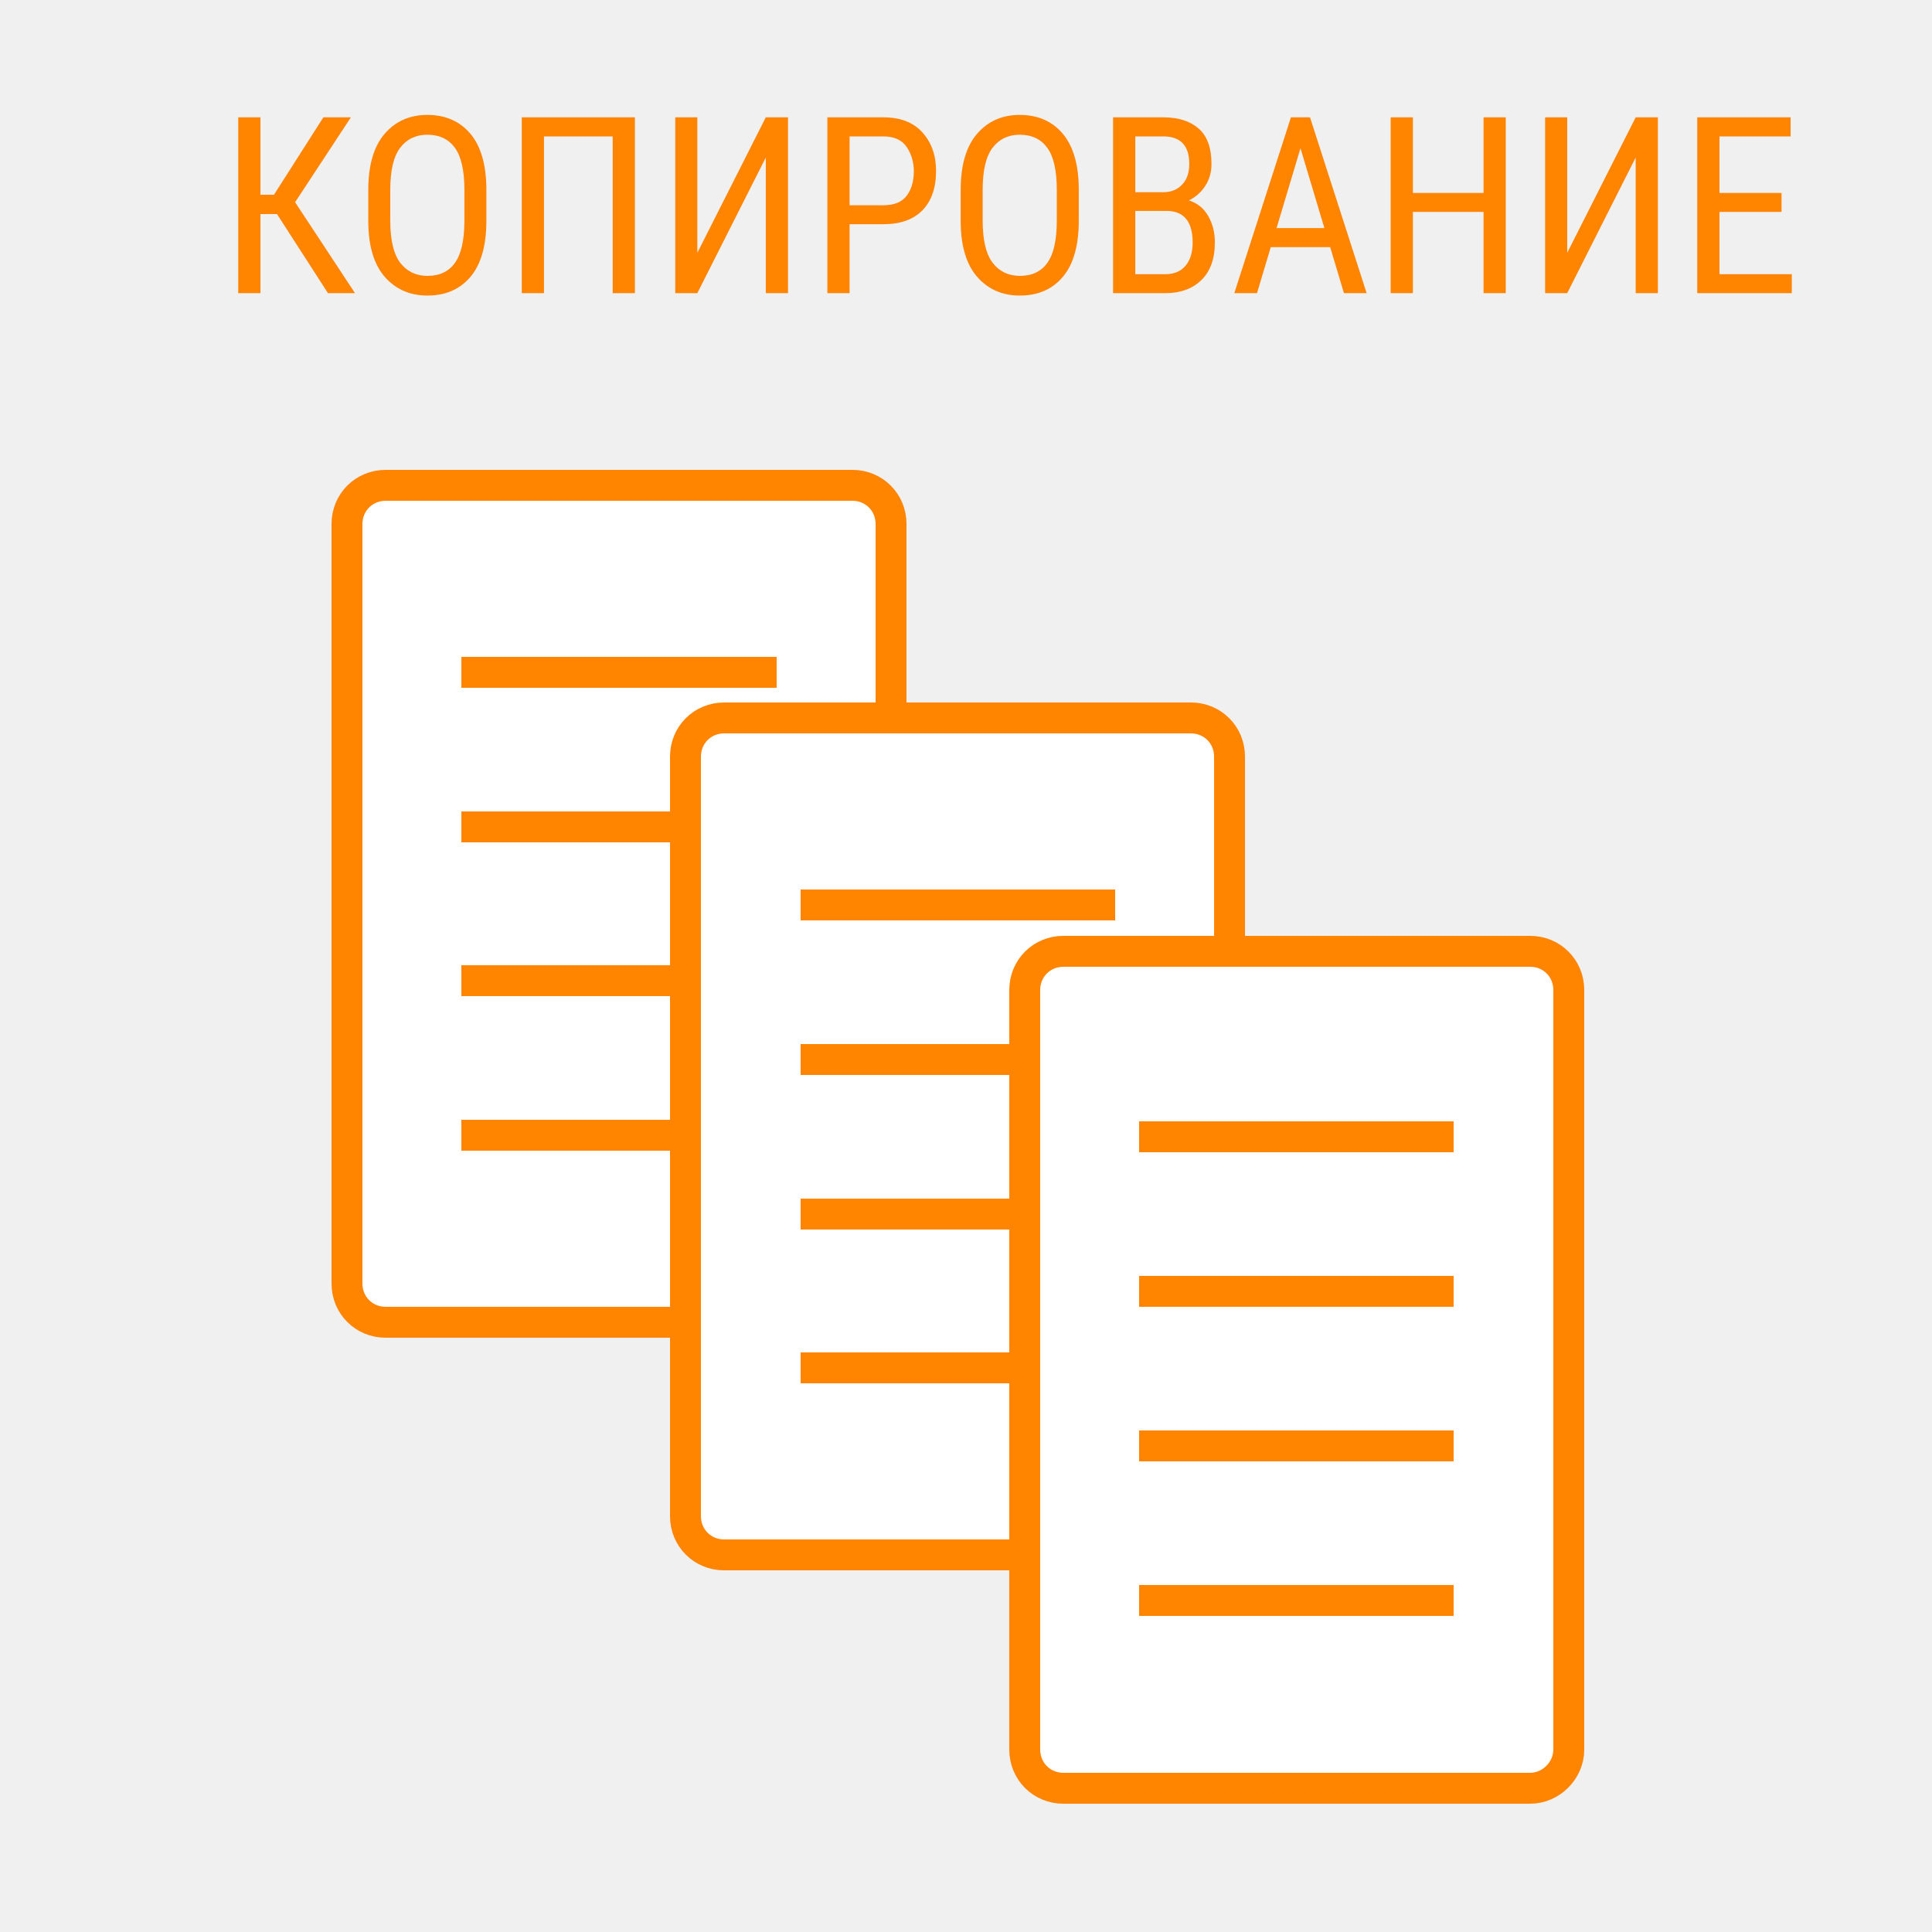
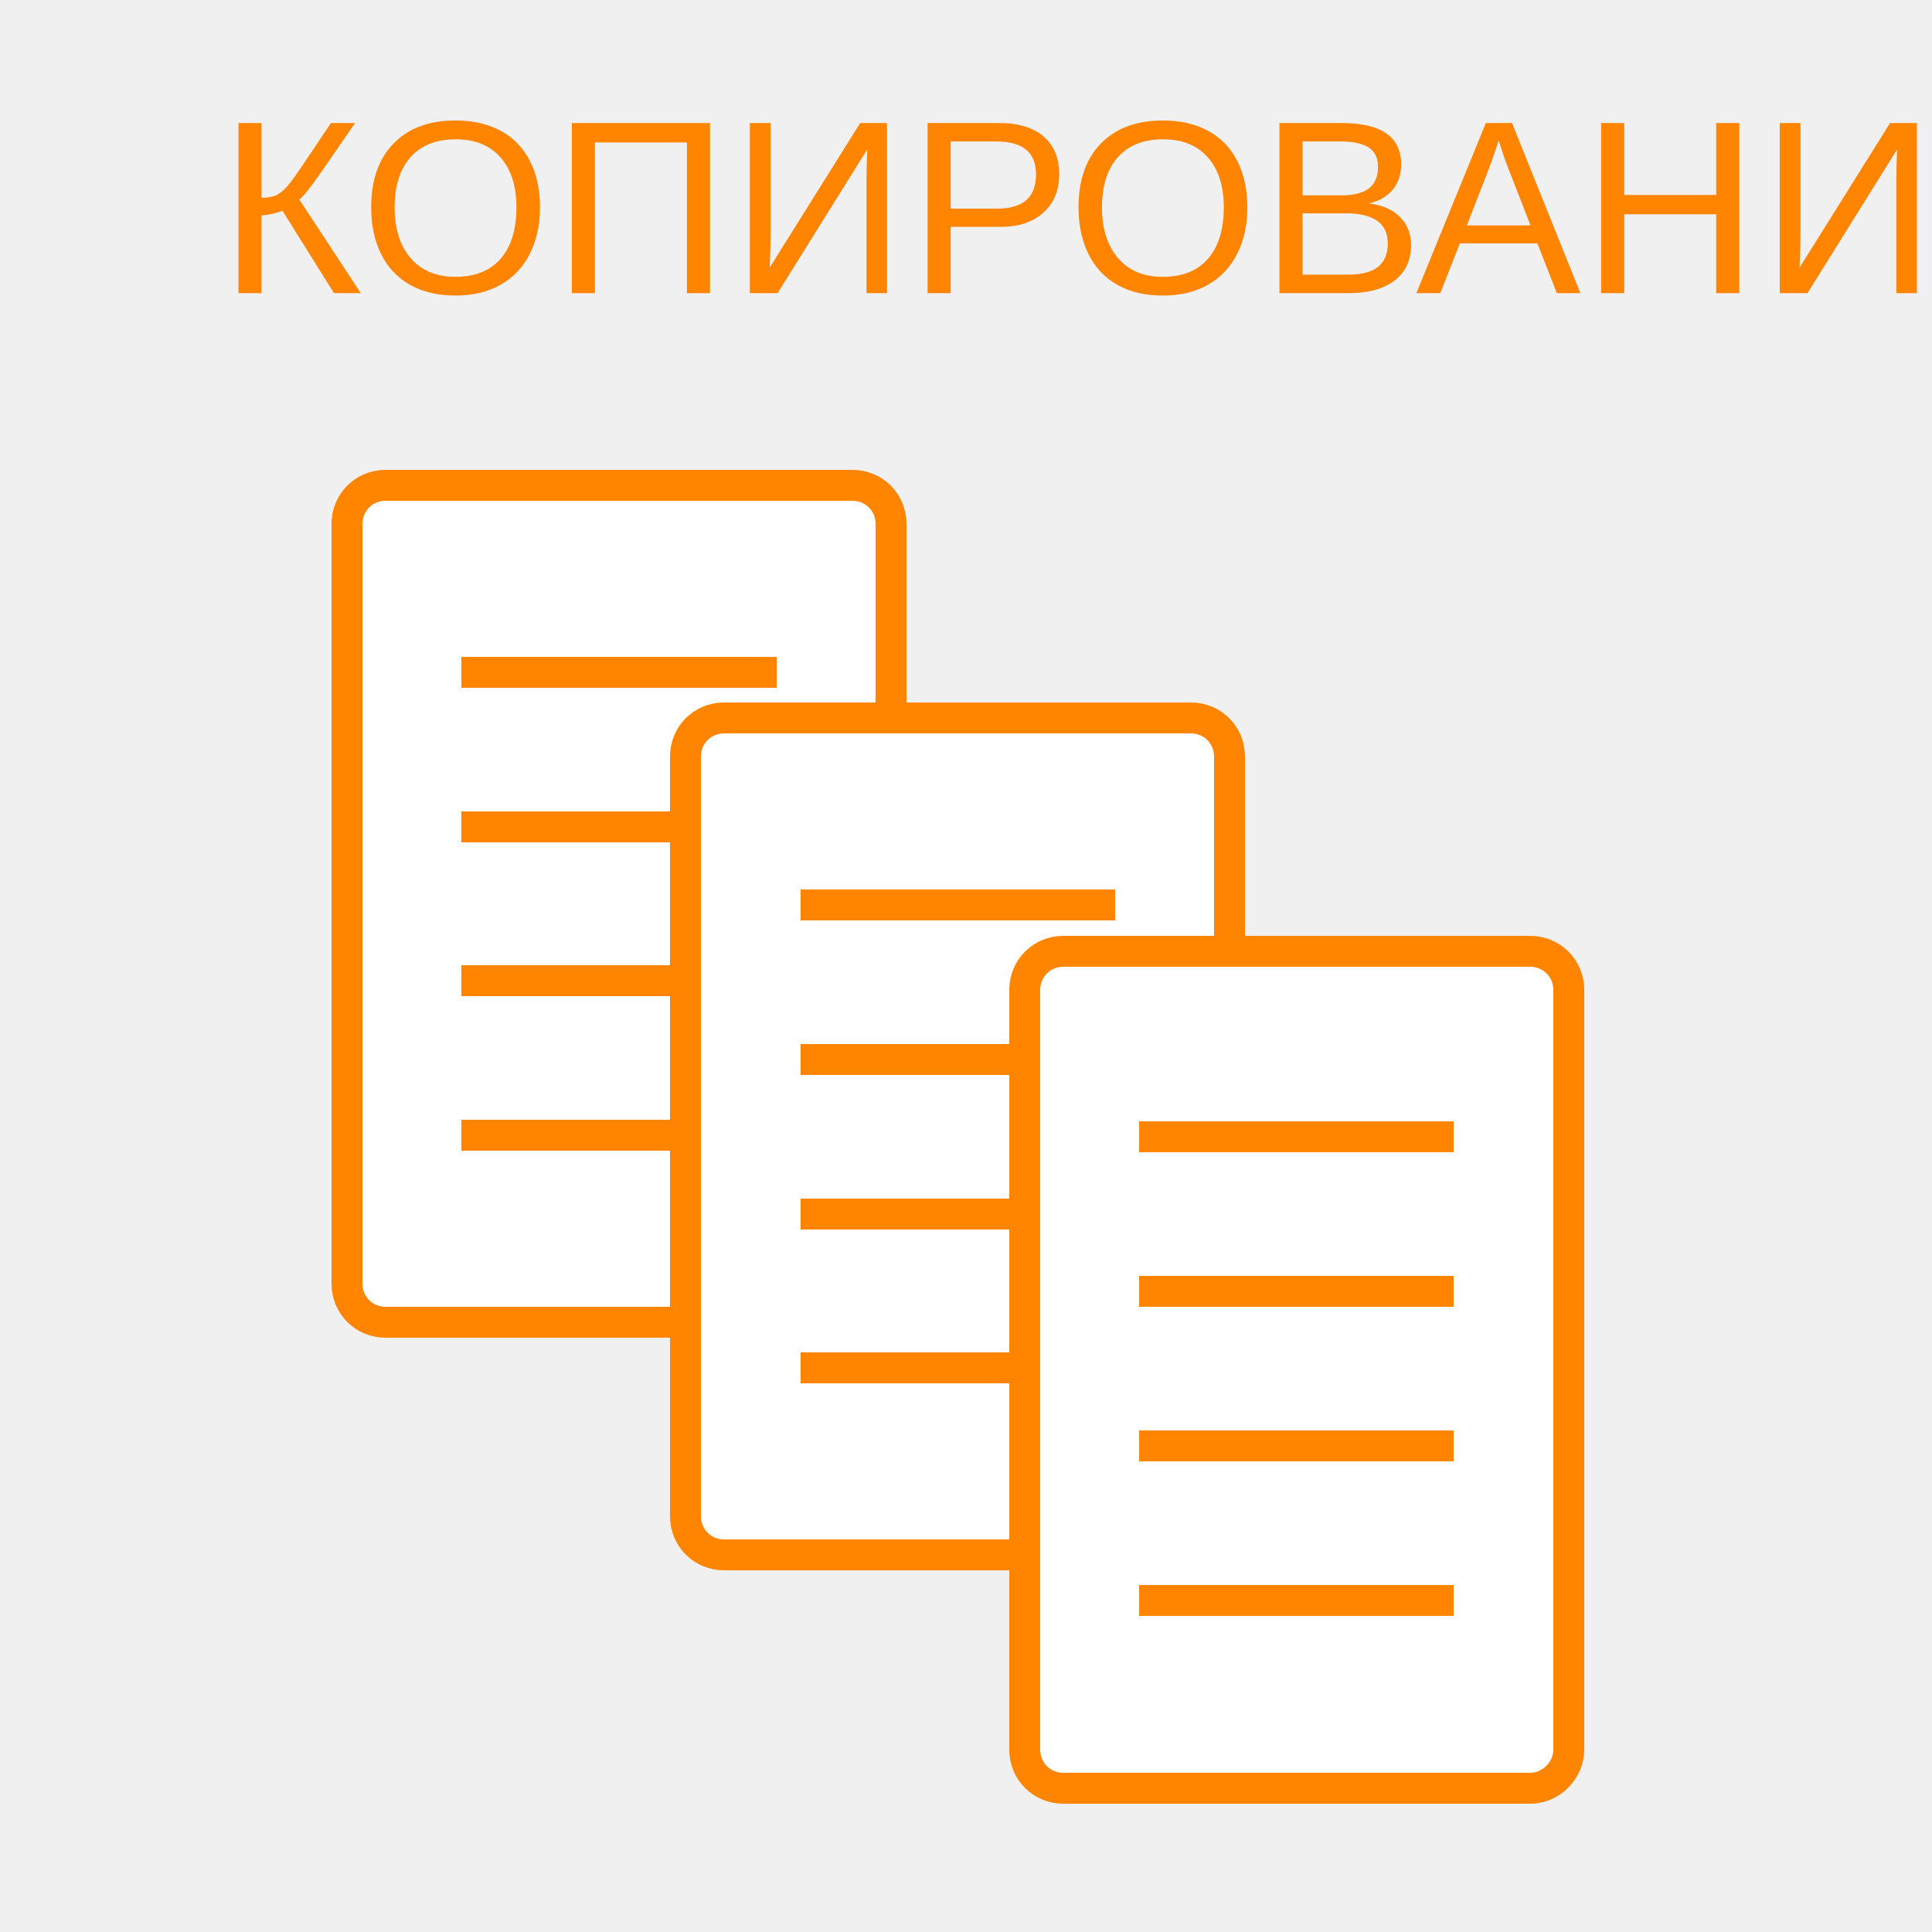
<svg xmlns="http://www.w3.org/2000/svg" version="1.1" id="Слой_1" x="0px" y="0px" viewBox="0 0 250 250" style="enable-background:new 0 0 250 250;" xml:space="preserve">
  <style type="text/css">
	.st0{fill:#FFFFFF;stroke:#FF8400;stroke-width:4;stroke-miterlimit:10;}
	.st1{display:none;fill:#FFFFFF;stroke:#041B88;stroke-width:2;stroke-miterlimit:10;}
	.st2{fill:none;}
	.st3{fill:#FF8400;}
- 	.st4{font-family:'Roboto Condensed';}
+ 	.st4{font-family:'arial';}
	.st5{font-size:32px;}
</style>
  <path class="st0" d="M110.3,171.1H49.9c-2.8,0-5-2.2-5-5V67.8c0-2.8,2.2-5,5-5h60.4c2.8,0,5,2.2,5,5v98.3  C115.3,168.9,113.1,171.1,110.3,171.1z" />
  <line class="st0" x1="100.5" y1="107" x2="59.7" y2="107" />
  <line class="st0" x1="100.5" y1="87" x2="59.7" y2="87" />
  <line class="st0" x1="100.5" y1="126.9" x2="59.7" y2="126.9" />
  <line class="st0" x1="100.5" y1="146.9" x2="59.7" y2="146.9" />
  <path class="st0" d="M154.1,201.2H93.7c-2.8,0-5-2.2-5-5V97.9c0-2.8,2.2-5,5-5h60.4c2.8,0,5,2.2,5,5v98.3  C159.1,199,156.9,201.2,154.1,201.2z" />
  <line class="st1" x1="0" y1="0" x2="250" y2="250" />
  <line class="st1" x1="0" y1="250" x2="250" y2="0" />
  <rect y="15.9" class="st2" width="250" height="25" />
  <text transform="matrix(1 0 0 1 28.234 37.9327)" class="st3 st4 st5">КОПИРОВАНИЕ</text>
  <path class="st0" d="M173.7,85.5" />
  <path class="st0" d="M173.7,112.7" />
  <line class="st0" x1="144.3" y1="137.1" x2="103.6" y2="137.1" />
  <line class="st0" x1="144.3" y1="117.1" x2="103.6" y2="117.1" />
  <line class="st0" x1="144.3" y1="157.1" x2="103.6" y2="157.1" />
  <line class="st0" x1="144.3" y1="177" x2="103.6" y2="177" />
  <path class="st0" d="M198,231.4h-60.4c-2.8,0-5-2.2-5-5v-98.3c0-2.8,2.2-5,5-5H198c2.8,0,5,2.2,5,5v98.3  C203,229.1,200.7,231.4,198,231.4z" />
  <path class="st0" d="M217.5,112.7" />
  <path class="st0" d="M217.5,139.8" />
  <line class="st0" x1="188.1" y1="167.1" x2="147.4" y2="167.1" />
  <line class="st0" x1="188.1" y1="147.1" x2="147.4" y2="147.1" />
  <line class="st0" x1="188.1" y1="187.1" x2="147.4" y2="187.1" />
  <line class="st0" x1="188.1" y1="207.1" x2="147.4" y2="207.1" />
</svg>
